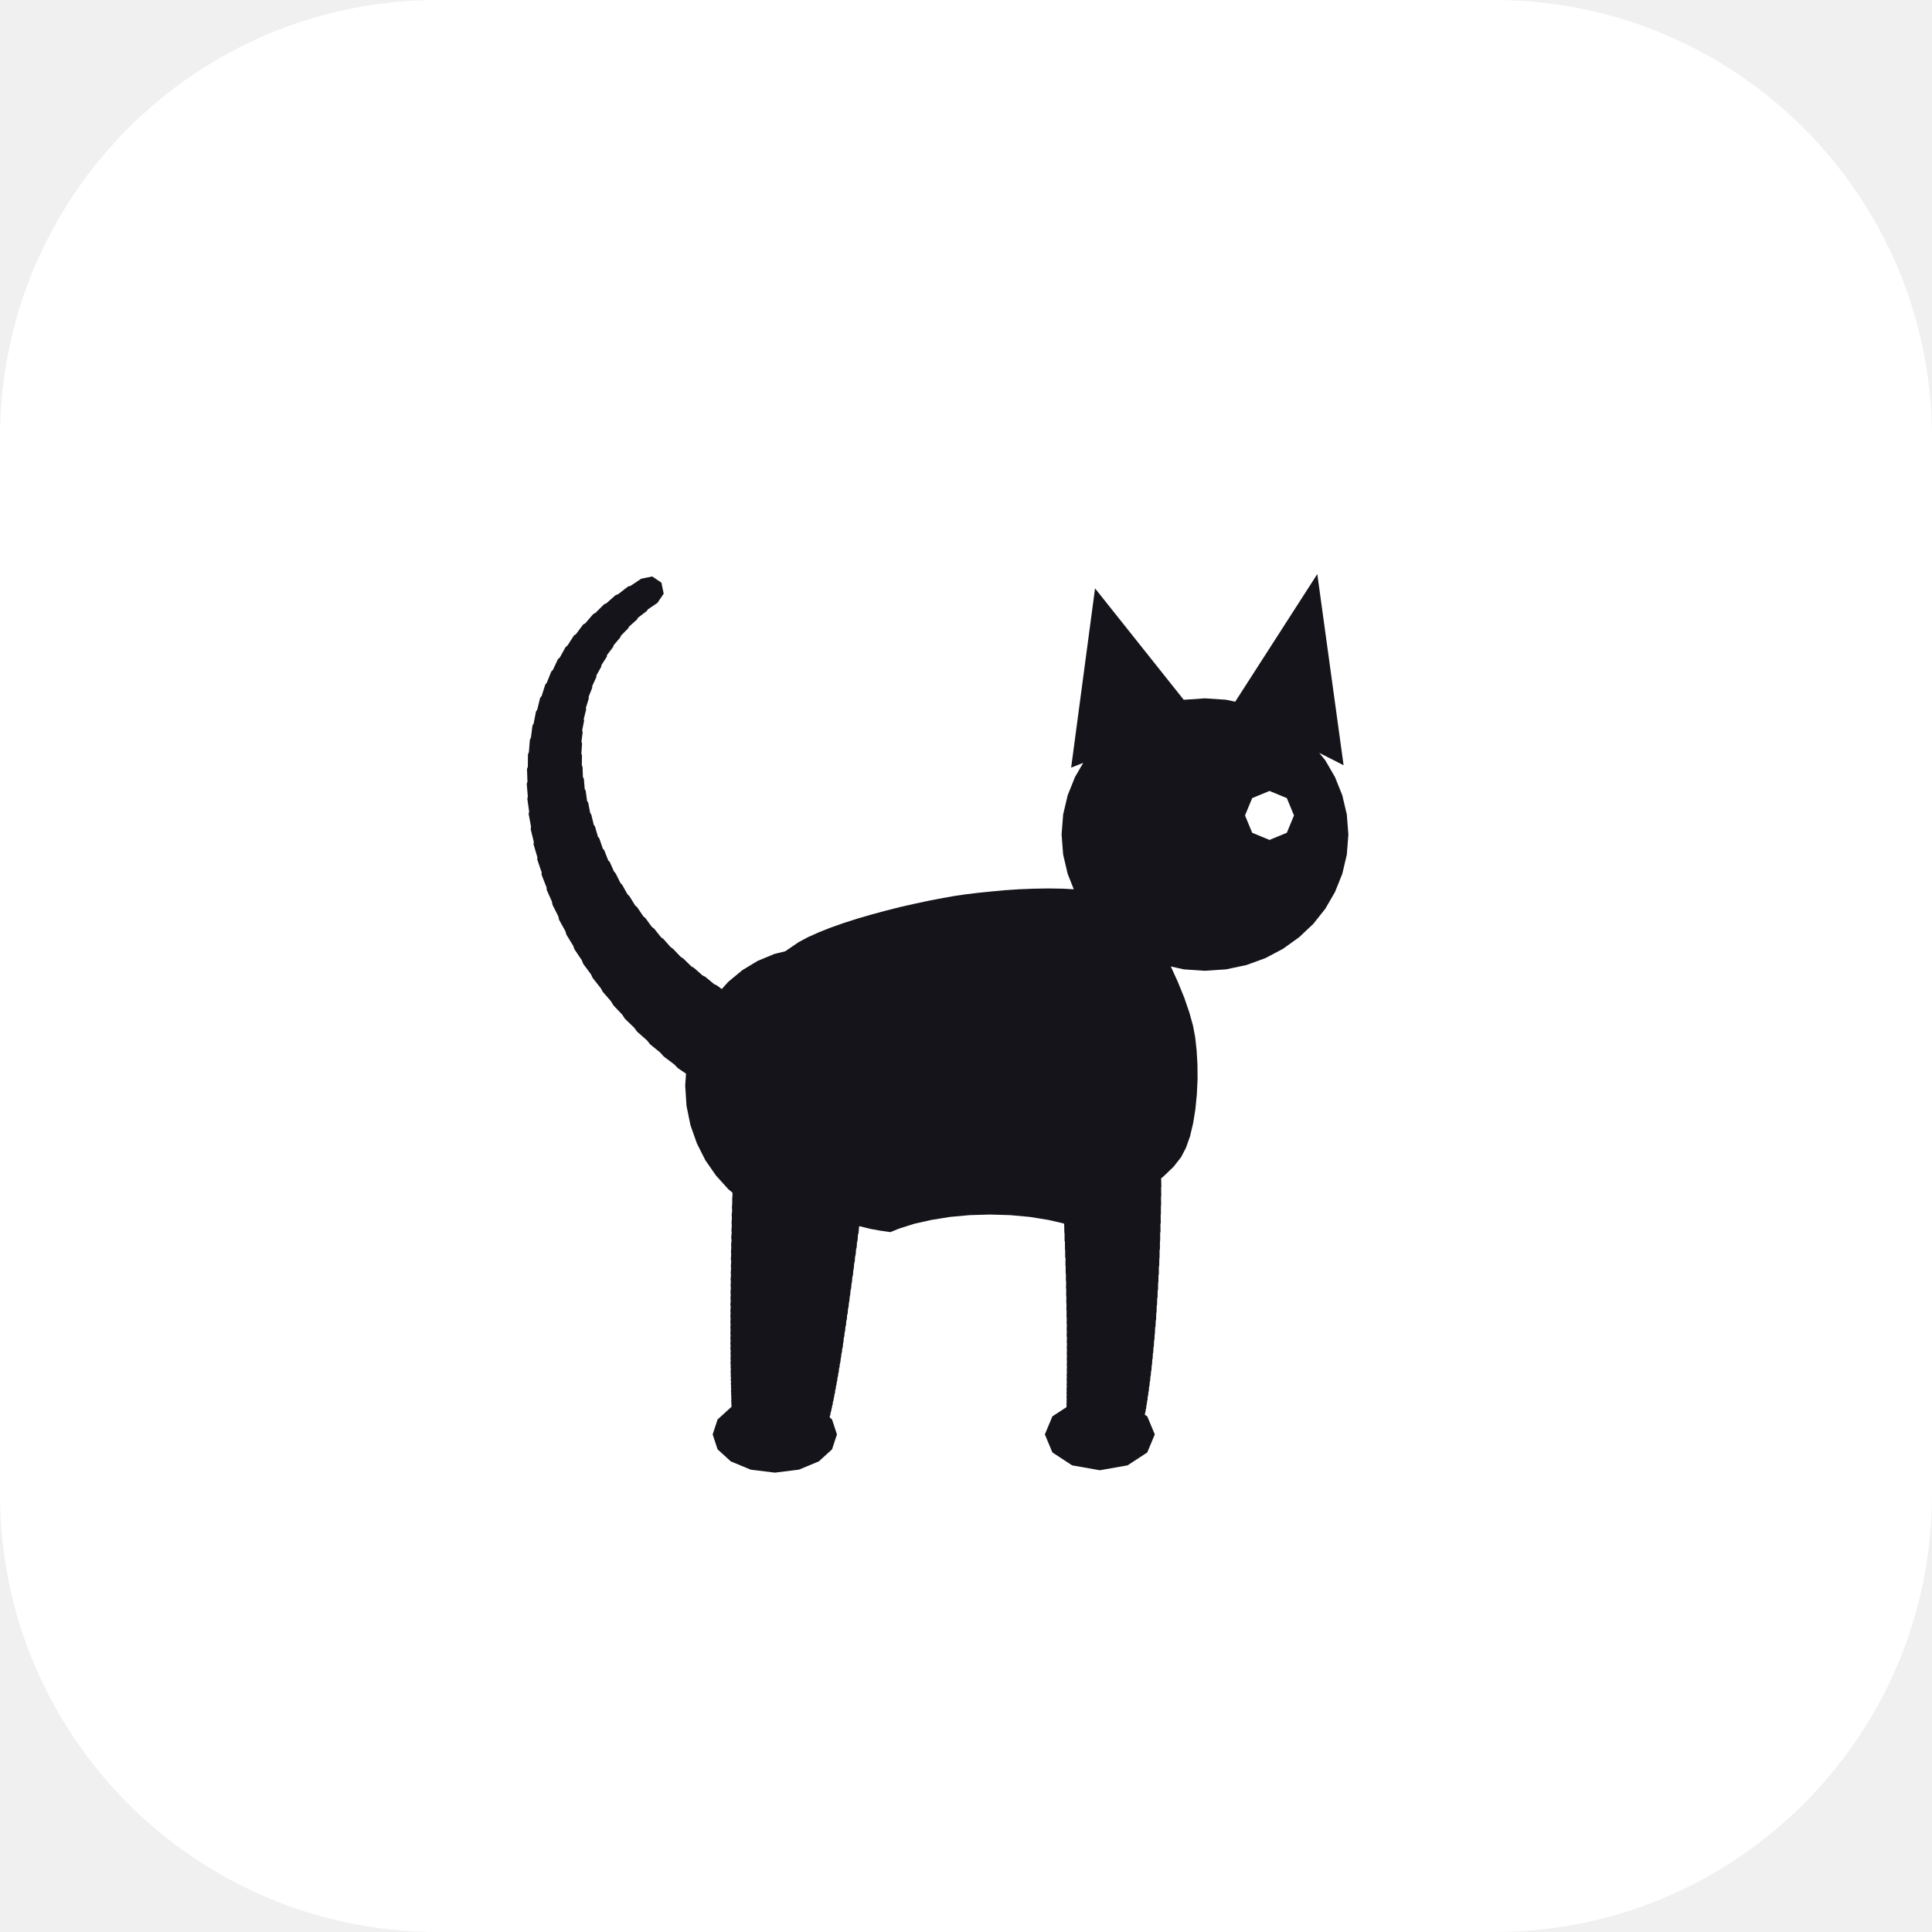
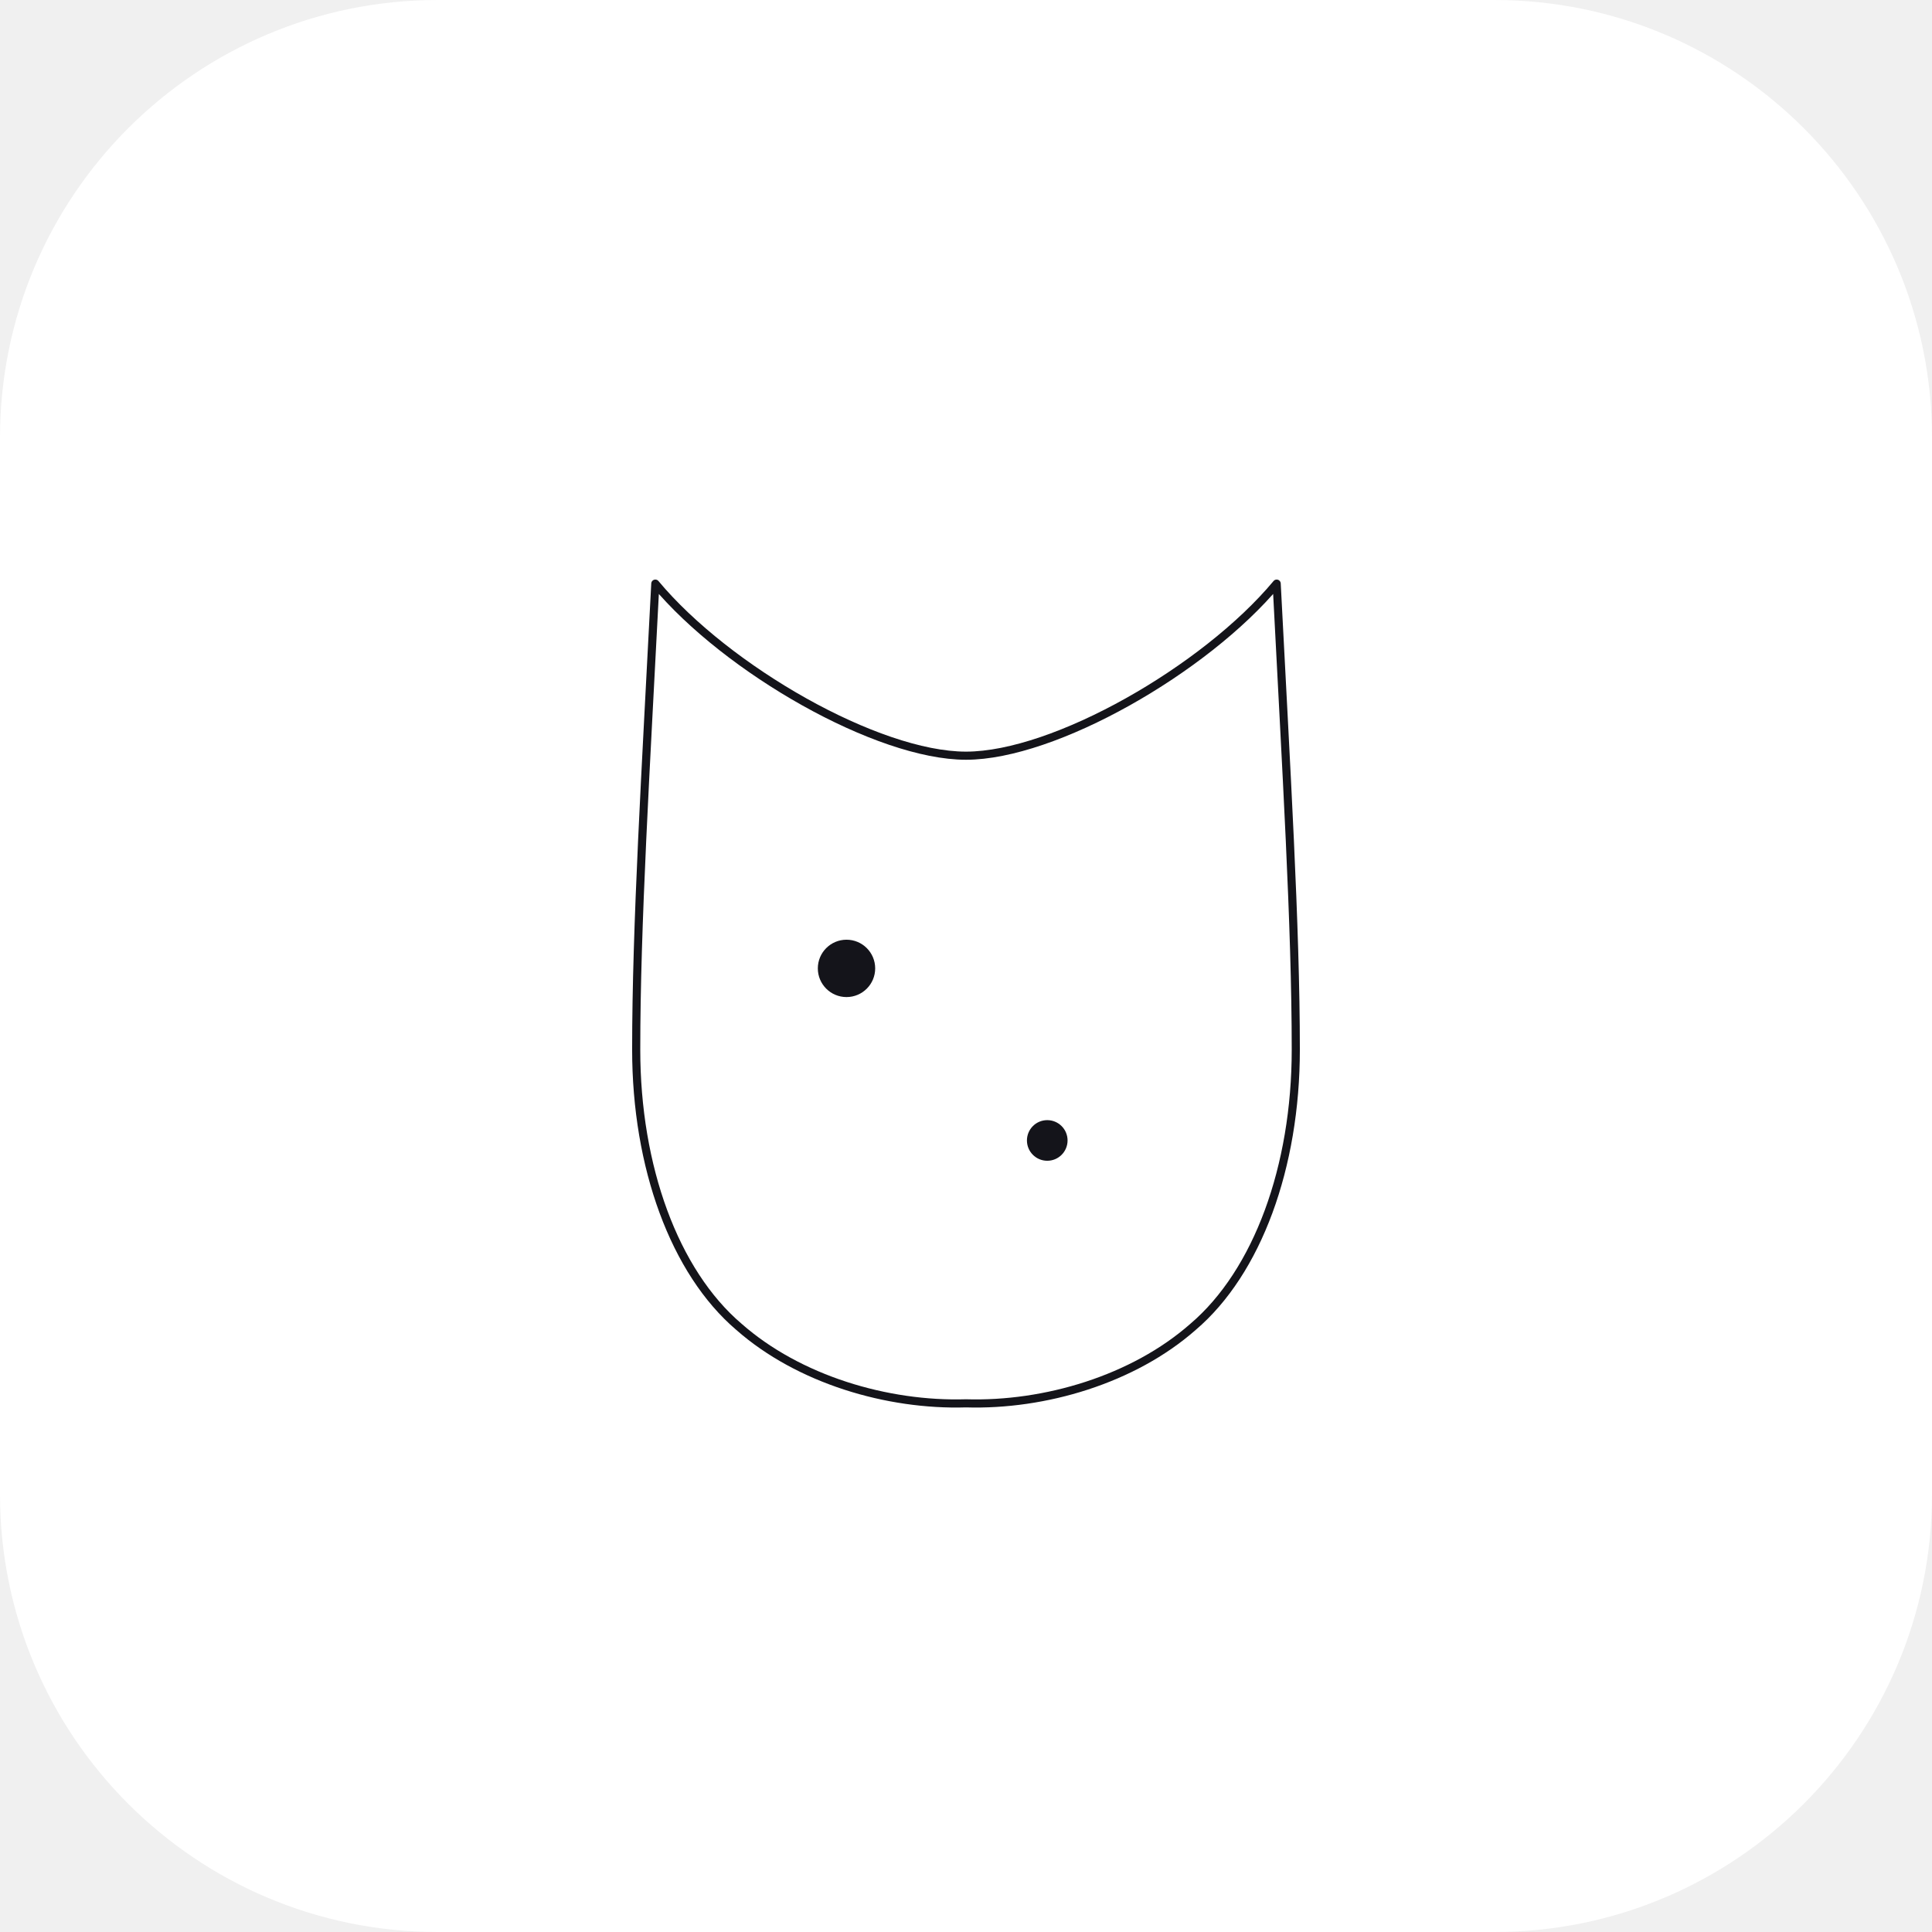
<svg xmlns="http://www.w3.org/2000/svg" width="1024" height="1024" viewBox="0 0 1024 1024">
  <rect width="1024" height="1024" rx="232" fill="#FFFFFF" />
  <g transform="translate(208 208) scale(6.3333)">
-     <path d="M 32.87 46.77 L 34.00 46.00 L 34.77 45.59 L 35.66 45.19 L 36.67 44.79 L 37.77 44.40 L 38.93 44.03 L 40.13 43.68 L 41.36 43.35 L 42.59 43.04 L 43.80 42.77 L 44.97 42.52 L 46.07 42.31 L 47.09 42.13 L 48.00 42.00 L 48.98 41.88 L 50.06 41.77 L 51.22 41.66 L 52.43 41.58 L 53.67 41.53 L 54.91 41.51 L 56.13 41.53 L 57.02 41.58 L 56.51 40.29 L 56.13 38.68 L 56.00 37.00 L 56.13 35.32 L 56.51 33.71 L 57.12 32.19 L 57.81 31.00 L 56.80 31.40 L 58.80 16.40 L 66.22 25.72 L 66.23 25.72 L 68.00 25.60 L 69.77 25.72 L 70.53 25.88 L 77.40 15.20 L 79.60 31.20 L 77.56 30.16 L 78.07 30.79 L 78.88 32.19 L 79.49 33.71 L 79.87 35.32 L 80.00 37.00 L 79.87 38.68 L 79.49 40.29 L 78.88 41.81 L 78.07 43.21 L 77.06 44.48 L 75.87 45.60 L 74.53 46.56 L 73.06 47.34 L 71.47 47.92 L 69.77 48.28 L 68.00 48.40 L 66.23 48.28 L 65.14 48.04 L 65.72 49.31 L 66.27 50.66 L 66.70 51.92 L 67.00 53.00 L 67.18 53.96 L 67.30 55.05 L 67.37 56.23 L 67.38 57.47 L 67.32 58.73 L 67.20 59.97 L 67.01 61.15 L 66.75 62.25 L 66.41 63.21 L 66.00 64.00 L 65.38 64.79 L 64.54 65.60 L 64.33 65.77 L 64.35 66.45 L 64.33 66.55 L 64.34 67.23 L 64.32 67.33 L 64.33 68.00 L 64.31 68.09 L 64.31 68.76 L 64.29 68.85 L 64.30 69.51 L 64.27 69.60 L 64.28 70.24 L 64.25 70.34 L 64.25 70.97 L 64.23 71.07 L 64.23 71.69 L 64.20 71.78 L 64.20 72.39 L 64.18 72.49 L 64.17 73.09 L 64.14 73.18 L 64.14 73.77 L 64.11 73.86 L 64.10 74.43 L 64.08 74.53 L 64.07 75.09 L 64.04 75.18 L 64.03 75.73 L 64.00 75.83 L 63.99 76.36 L 63.96 76.45 L 63.95 76.98 L 63.92 77.07 L 63.91 77.58 L 63.88 77.67 L 63.86 78.16 L 63.83 78.26 L 63.81 78.74 L 63.79 78.83 L 63.77 79.29 L 63.74 79.35 L 63.72 79.83 L 63.69 79.89 L 63.67 80.36 L 63.64 80.42 L 63.62 80.87 L 63.59 80.93 L 63.57 81.36 L 63.54 81.42 L 63.52 81.84 L 63.49 81.90 L 63.46 82.30 L 63.43 82.36 L 63.41 82.74 L 63.38 82.80 L 63.35 83.17 L 63.32 83.23 L 63.30 83.57 L 63.27 83.63 L 63.24 83.96 L 63.21 84.02 L 63.19 84.33 L 63.16 84.39 L 63.13 84.69 L 63.10 84.74 L 63.08 85.02 L 63.05 85.08 L 63.02 85.33 L 62.99 85.39 L 62.97 85.56 L 63.17 85.69 L 63.80 87.20 L 63.17 88.71 L 61.52 89.79 L 59.20 90.20 L 56.88 89.79 L 55.23 88.71 L 54.60 87.20 L 55.23 85.69 L 56.41 84.92 L 56.42 84.75 L 56.40 84.69 L 56.43 84.47 L 56.41 84.41 L 56.43 84.17 L 56.41 84.10 L 56.43 83.84 L 56.41 83.78 L 56.43 83.50 L 56.41 83.44 L 56.44 83.13 L 56.42 83.07 L 56.44 82.75 L 56.42 82.69 L 56.44 82.35 L 56.42 82.29 L 56.45 81.93 L 56.43 81.87 L 56.45 81.49 L 56.43 81.43 L 56.45 81.04 L 56.43 80.98 L 56.45 80.57 L 56.43 80.51 L 56.45 80.08 L 56.43 80.02 L 56.45 79.58 L 56.43 79.52 L 56.45 79.06 L 56.42 79.00 L 56.44 78.56 L 56.42 78.46 L 56.44 78.01 L 56.42 77.92 L 56.43 77.44 L 56.41 77.35 L 56.42 76.87 L 56.40 76.77 L 56.41 76.27 L 56.39 76.18 L 56.40 75.67 L 56.38 75.58 L 56.39 75.05 L 56.37 74.96 L 56.38 74.42 L 56.36 74.33 L 56.36 73.78 L 56.34 73.68 L 56.34 73.12 L 56.32 73.03 L 56.33 72.45 L 56.30 72.36 L 56.30 71.78 L 56.28 71.68 L 56.28 71.09 L 56.25 71.00 L 56.25 70.39 L 56.23 70.30 L 56.22 69.68 L 56.20 69.59 L 56.20 69.55 L 54.89 69.25 L 53.35 69.00 L 51.71 68.85 L 50.00 68.80 L 48.29 68.85 L 46.65 69.00 L 45.11 69.25 L 43.68 69.57 L 42.39 69.98 L 41.68 70.27 L 40.83 70.15 L 40.00 70.00 L 39.07 69.77 L 39.04 69.91 L 39.01 70.33 L 38.96 70.49 L 38.93 70.94 L 38.88 71.11 L 38.85 71.55 L 38.80 71.71 L 38.77 72.14 L 38.72 72.31 L 38.69 72.73 L 38.64 72.89 L 38.61 73.30 L 38.57 73.47 L 38.54 73.87 L 38.49 74.04 L 38.46 74.43 L 38.42 74.59 L 38.39 74.97 L 38.34 75.14 L 38.31 75.51 L 38.27 75.67 L 38.24 76.03 L 38.20 76.20 L 38.17 76.55 L 38.12 76.72 L 38.10 77.06 L 38.05 77.22 L 38.03 77.55 L 37.98 77.72 L 37.96 78.04 L 37.91 78.20 L 37.89 78.51 L 37.84 78.68 L 37.82 78.98 L 37.77 79.14 L 37.75 79.43 L 37.71 79.60 L 37.69 79.88 L 37.64 80.04 L 37.62 80.31 L 37.57 80.47 L 37.55 80.73 L 37.51 80.90 L 37.49 81.14 L 37.44 81.31 L 37.42 81.54 L 37.37 81.71 L 37.36 81.93 L 37.31 82.10 L 37.29 82.31 L 37.24 82.48 L 37.23 82.68 L 37.18 82.85 L 37.16 83.04 L 37.11 83.21 L 37.10 83.39 L 37.05 83.51 L 37.04 83.73 L 36.99 83.85 L 36.97 84.05 L 36.93 84.18 L 36.91 84.37 L 36.86 84.49 L 36.85 84.67 L 36.80 84.80 L 36.78 84.97 L 36.74 85.09 L 36.72 85.25 L 36.67 85.37 L 36.66 85.52 L 36.61 85.65 L 36.59 85.77 L 36.79 85.95 L 37.20 87.20 L 36.79 88.45 L 35.68 89.46 L 34.02 90.15 L 32.00 90.40 L 29.98 90.15 L 28.32 89.46 L 27.21 88.45 L 26.80 87.20 L 27.21 85.95 L 28.32 84.94 L 28.38 84.91 L 28.37 84.87 L 28.38 84.77 L 28.36 84.64 L 28.37 84.52 L 28.35 84.40 L 28.37 84.26 L 28.35 84.14 L 28.36 83.99 L 28.34 83.86 L 28.35 83.71 L 28.33 83.58 L 28.35 83.41 L 28.33 83.28 L 28.34 83.09 L 28.32 82.97 L 28.34 82.77 L 28.31 82.64 L 28.33 82.47 L 28.31 82.30 L 28.32 82.12 L 28.30 81.95 L 28.32 81.76 L 28.30 81.59 L 28.31 81.39 L 28.29 81.22 L 28.31 81.00 L 28.29 80.83 L 28.31 80.61 L 28.29 80.44 L 28.31 80.20 L 28.28 80.03 L 28.30 79.77 L 28.28 79.60 L 28.30 79.34 L 28.28 79.17 L 28.30 78.90 L 28.28 78.73 L 28.30 78.44 L 28.28 78.27 L 28.30 77.98 L 28.28 77.81 L 28.30 77.50 L 28.28 77.33 L 28.30 77.01 L 28.28 76.84 L 28.31 76.51 L 28.28 76.34 L 28.31 76.00 L 28.29 75.83 L 28.31 75.48 L 28.29 75.31 L 28.32 74.95 L 28.30 74.77 L 28.32 74.40 L 28.30 74.23 L 28.33 73.85 L 28.31 73.68 L 28.34 73.29 L 28.32 73.11 L 28.35 72.71 L 28.32 72.54 L 28.35 72.13 L 28.33 71.96 L 28.36 71.53 L 28.34 71.36 L 28.38 70.93 L 28.35 70.76 L 28.39 70.31 L 28.37 70.14 L 28.40 69.69 L 28.38 69.51 L 28.41 69.09 L 28.39 68.88 L 28.43 68.45 L 28.41 68.23 L 28.44 67.79 L 28.43 67.58 L 28.46 67.13 L 28.45 66.96 L 28.11 66.68 L 27.08 65.54 L 26.19 64.26 L 25.48 62.85 L 24.94 61.32 L 24.61 59.70 L 24.50 58.00 L 24.57 57.01 L 23.89 56.55 L 23.59 56.24 L 22.70 55.57 L 22.42 55.25 L 21.56 54.55 L 21.30 54.22 L 20.48 53.50 L 20.23 53.16 L 19.46 52.42 L 19.23 52.07 L 18.50 51.30 L 18.28 50.94 L 17.60 50.16 L 17.46 49.89 L 16.75 48.99 L 16.63 48.72 L 15.96 47.81 L 15.85 47.52 L 15.23 46.60 L 15.13 46.31 L 14.56 45.38 L 14.47 45.08 L 13.95 44.14 L 13.88 43.84 L 13.40 42.89 L 13.34 42.59 L 12.91 41.63 L 12.90 41.43 L 12.48 40.36 L 12.49 40.17 L 12.12 39.09 L 12.13 38.90 L 11.81 37.82 L 11.83 37.62 L 11.57 36.55 L 11.60 36.35 L 11.40 35.28 L 11.44 35.08 L 11.29 34.01 L 11.33 33.82 L 11.24 32.76 L 11.30 32.57 L 11.26 31.51 L 11.33 31.33 L 11.34 30.29 L 11.42 30.10 L 11.50 29.07 L 11.59 28.89 L 11.72 27.88 L 11.82 27.70 L 12.01 26.71 L 12.12 26.54 L 12.36 25.56 L 12.49 25.40 L 12.79 24.45 L 12.92 24.29 L 13.29 23.36 L 13.43 23.22 L 13.85 22.32 L 14.01 22.18 L 14.49 21.31 L 14.65 21.18 L 15.19 20.34 L 15.36 20.23 L 15.96 19.42 L 16.14 19.32 L 16.80 18.55 L 16.99 18.45 L 17.71 17.73 L 17.90 17.65 L 18.68 16.96 L 18.88 16.89 L 19.72 16.24 L 19.92 16.19 L 20.82 15.59 L 21.74 15.40 L 22.51 15.92 L 22.70 16.84 L 22.18 17.61 L 21.37 18.16 L 21.29 18.29 L 20.54 18.86 L 20.48 18.99 L 19.80 19.60 L 19.74 19.73 L 19.12 20.36 L 19.07 20.50 L 18.51 21.16 L 18.47 21.30 L 17.96 21.97 L 17.94 22.12 L 17.49 22.82 L 17.47 22.96 L 17.07 23.68 L 17.06 23.83 L 16.72 24.57 L 16.72 24.71 L 16.42 25.47 L 16.43 25.62 L 16.19 26.39 L 16.21 26.54 L 16.01 27.33 L 16.04 27.47 L 15.88 28.28 L 15.92 28.42 L 15.82 29.24 L 15.87 29.38 L 15.81 30.22 L 15.86 30.36 L 15.85 31.20 L 15.91 31.34 L 15.94 32.19 L 16.02 32.33 L 16.09 33.19 L 16.17 33.32 L 16.29 34.19 L 16.38 34.32 L 16.55 35.19 L 16.64 35.32 L 16.85 36.19 L 16.95 36.32 L 17.20 37.19 L 17.31 37.31 L 17.61 38.19 L 17.72 38.30 L 18.06 39.17 L 18.18 39.28 L 18.54 40.09 L 18.68 40.25 L 19.08 41.05 L 19.23 41.21 L 19.67 42.00 L 19.83 42.15 L 20.31 42.93 L 20.48 43.08 L 21.00 43.85 L 21.17 43.99 L 21.72 44.74 L 21.90 44.87 L 22.49 45.61 L 22.68 45.74 L 23.27 46.41 L 23.49 46.57 L 24.12 47.23 L 24.35 47.38 L 25.01 48.03 L 25.25 48.17 L 25.94 48.78 L 26.19 48.91 L 26.91 49.51 L 27.16 49.63 L 27.56 49.93 L 28.11 49.32 L 29.28 48.35 L 30.57 47.57 L 31.97 46.99 L 32.87 46.77 M 75.45 35.40 L 74.85 36.85 L 73.40 37.45 L 71.95 36.85 L 71.35 35.40 L 71.95 33.95 L 73.40 33.35 L 74.85 33.95 L 75.45 35.40" fill="#14141A" fill-rule="evenodd" />
+     <path d="M 48.00 84.60 C 54.60 84.80 62.00 82.60 67.00 78.20 C 72.40 73.60 75.60 64.80 75.60 55.00 C 75.60 44.60 74.80 31.60 74.00 16.00 C 68.00 23.20 55.40 30.40 48.00 30.40 C 40.60 30.40 28.00 23.20 22.00 16.00 C 21.20 31.60 20.40 44.60 20.40 55.00 C 20.40 64.80 23.60 73.60 29.00 78.20 C 34.00 82.60 41.40 84.80 48.00 84.60" fill="none" stroke="#14141A" stroke-width="0.68" stroke-linecap="round" stroke-linejoin="round" />
+     <circle cx="38.00" cy="48.20" r="2.40" fill="#14141A" />
+     <circle cx="54.80" cy="62.60" r="1.70" fill="#14141A" />
  </g>
</svg>
